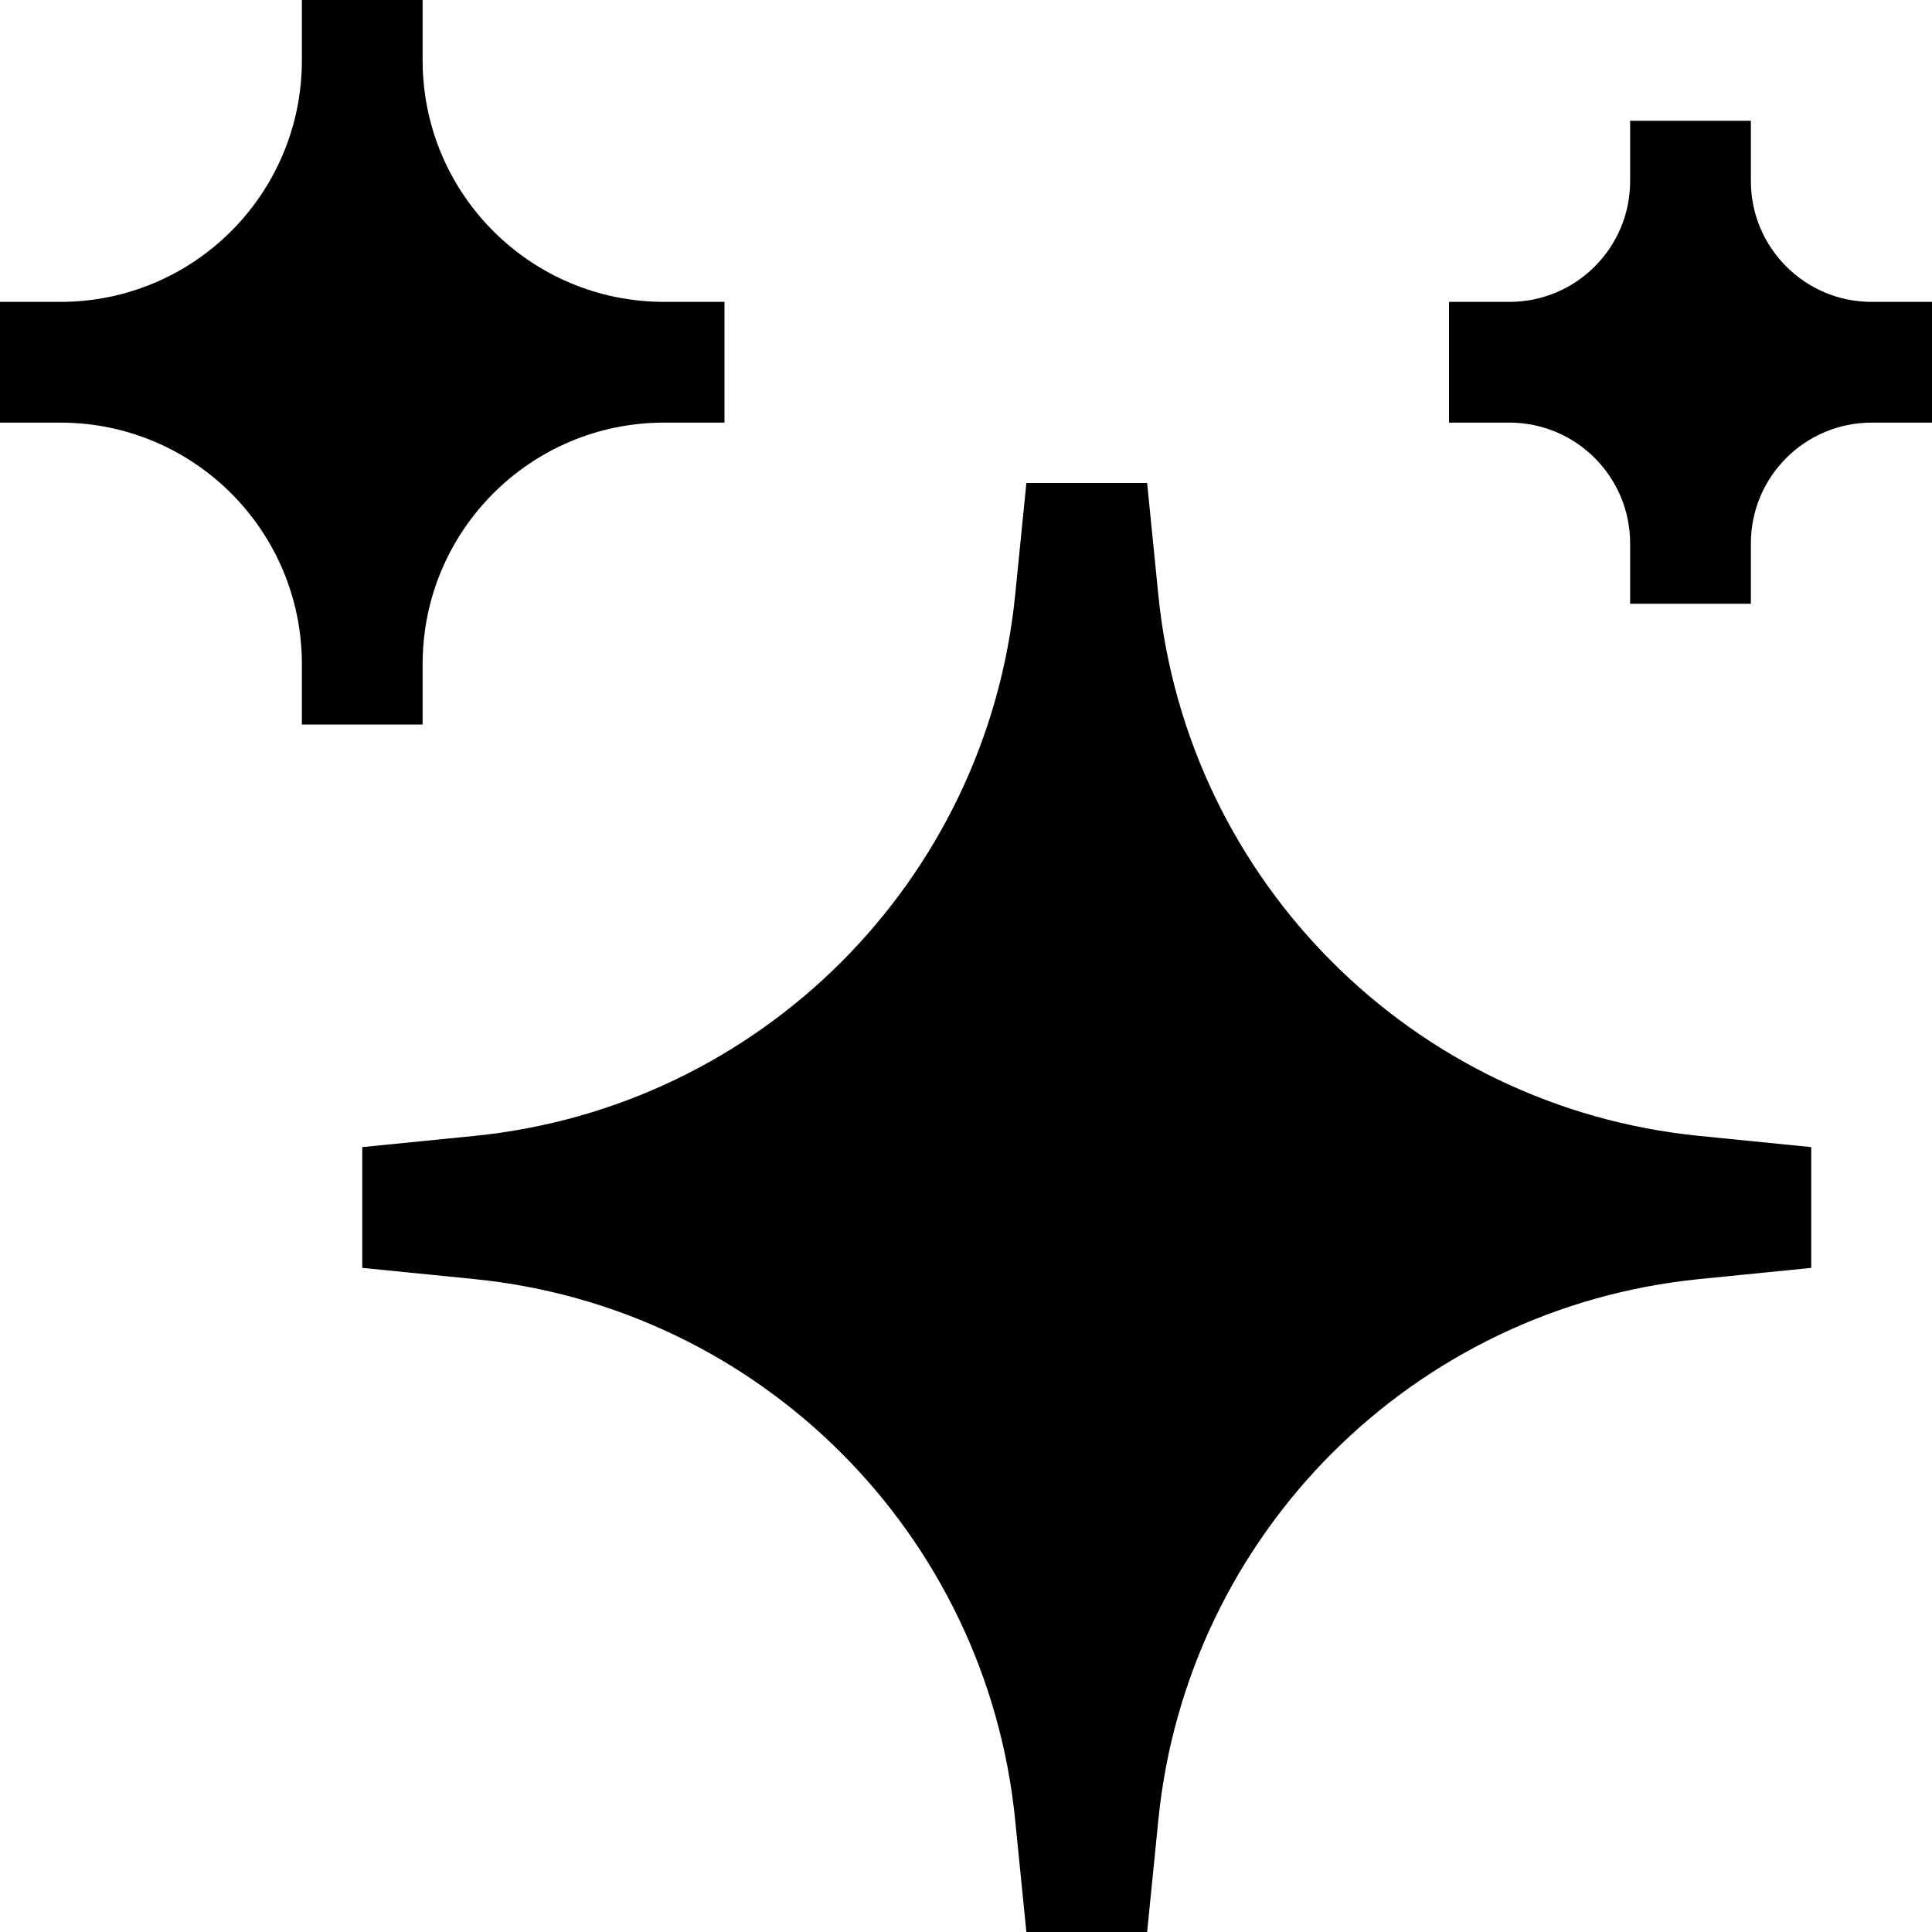
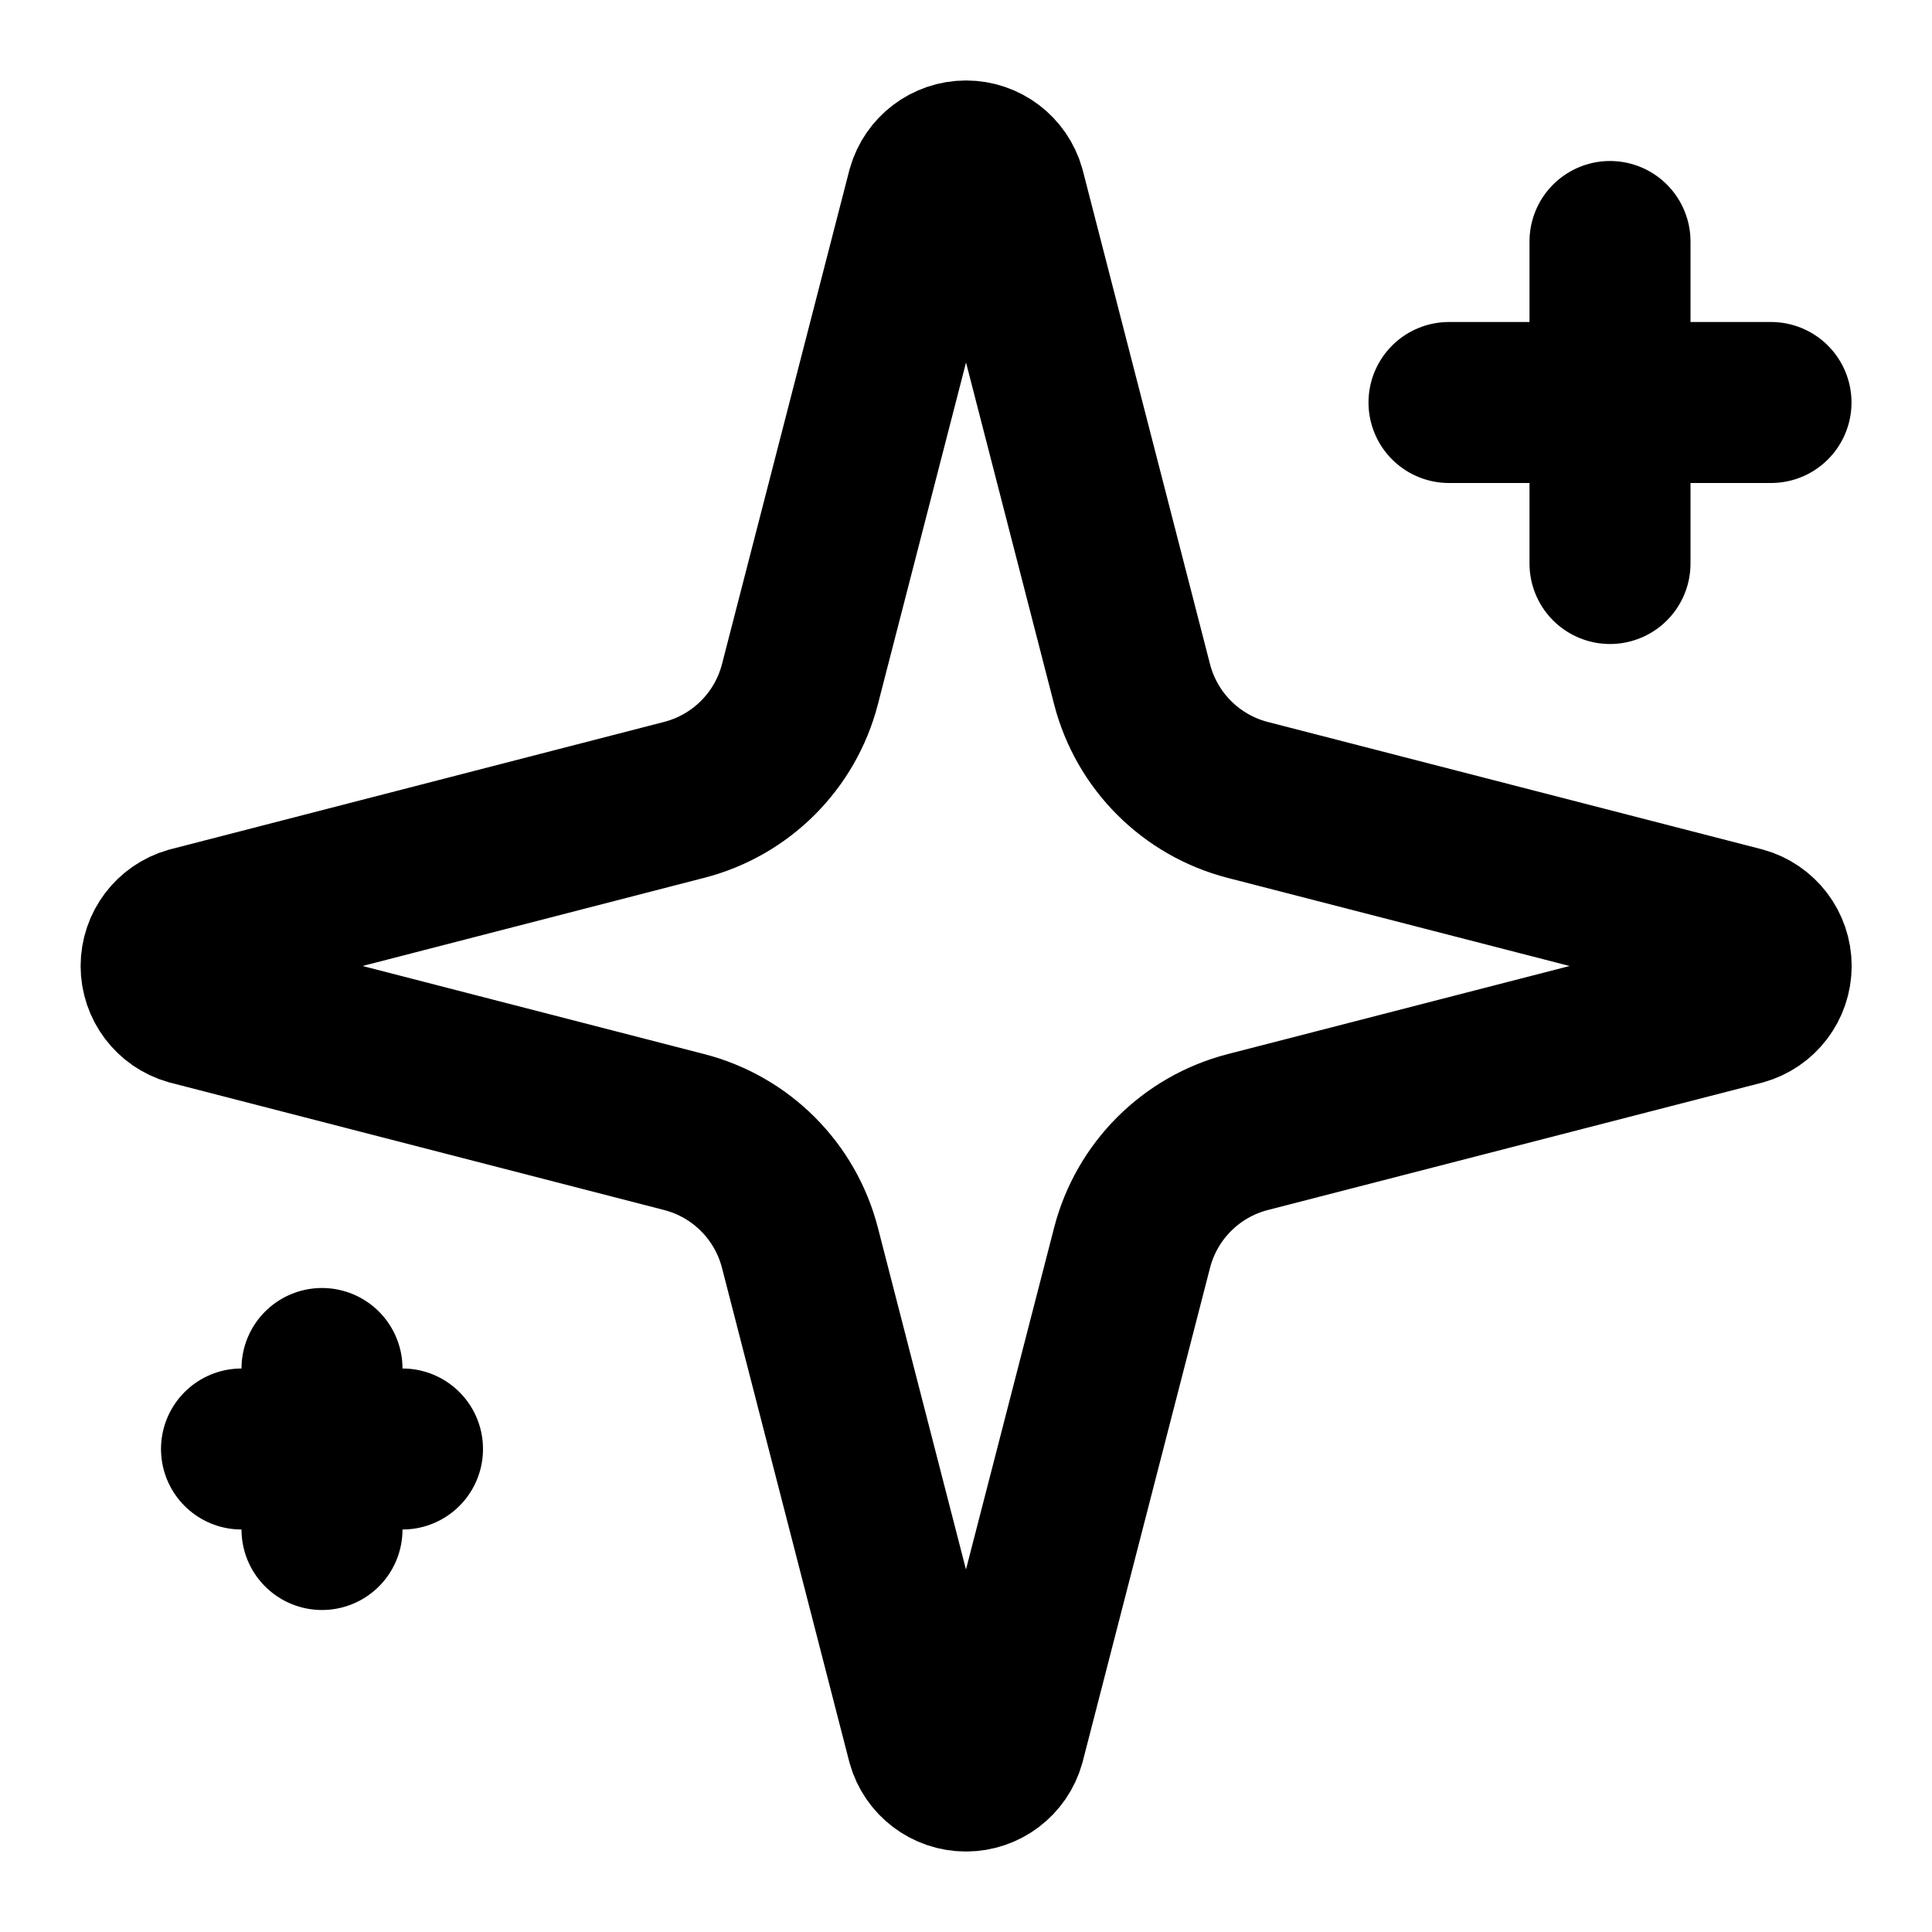
- <svg xmlns="http://www.w3.org/2000/svg" width="20" height="20" viewBox="0 0 16 16">
-   <path d="M2.5 0.5V0H3.5V0.5C3.5 1.605 4.395 2.5 5.5 2.5H6V3V3.5H5.5C4.395 3.5 3.5 4.395 3.5 5.5V6H3H2.5V5.5C2.5 4.395 1.605 3.5 0.5 3.5H0V3V2.5H0.5C1.605 2.5 2.5 1.605 2.5 0.5Z" fill="#000000" />
-   <path d="M14.5 4.5V5H13.5V4.5C13.5 3.948 13.052 3.5 12.5 3.5H12V3V2.5H12.5C13.052 2.5 13.5 2.052 13.5 1.5V1H14H14.5V1.5C14.5 2.052 14.948 2.5 15.5 2.5H16V3V3.5H15.5C14.948 3.5 14.5 3.948 14.5 4.5Z" fill="#000000" />
-   <path d="M8.407 4.929L8.5 4H9.5L9.593 4.929C9.83 7.297 11.703 9.17 14.071 9.407L15 9.5V10.5L14.071 10.593C11.703 10.83 9.83 12.703 9.593 15.071L9.5 16H8.5L8.407 15.071C8.17 12.703 6.297 10.83 3.929 10.593L3 10.5V9.5L3.929 9.407C6.297 9.17 8.17 7.297 8.407 4.929Z" fill="#000000" />
+ <svg xmlns="http://www.w3.org/2000/svg" width="24" height="24" viewBox="0 0 24 24" fill="none" stroke="currentColor" stroke-width="2" stroke-linecap="round" stroke-linejoin="round" class="lucide lucide-sparkles-icon lucide-sparkles">
+   <path d="M9.937 15.5A2 2 0 0 0 8.5 14.063l-6.135-1.582a.5.5 0 0 1 0-.962L8.5 9.936A2 2 0 0 0 9.937 8.5l1.582-6.135a.5.5 0 0 1 .963 0L14.063 8.5A2 2 0 0 0 15.5 9.937l6.135 1.581a.5.5 0 0 1 0 .964L15.5 14.063a2 2 0 0 0-1.437 1.437l-1.582 6.135a.5.5 0 0 1-.963 0z" />
+   <path d="M20 3v4" />
+   <path d="M22 5h-4" />
+   <path d="M4 17v2" />
+   <path d="M5 18H3" />
</svg>
